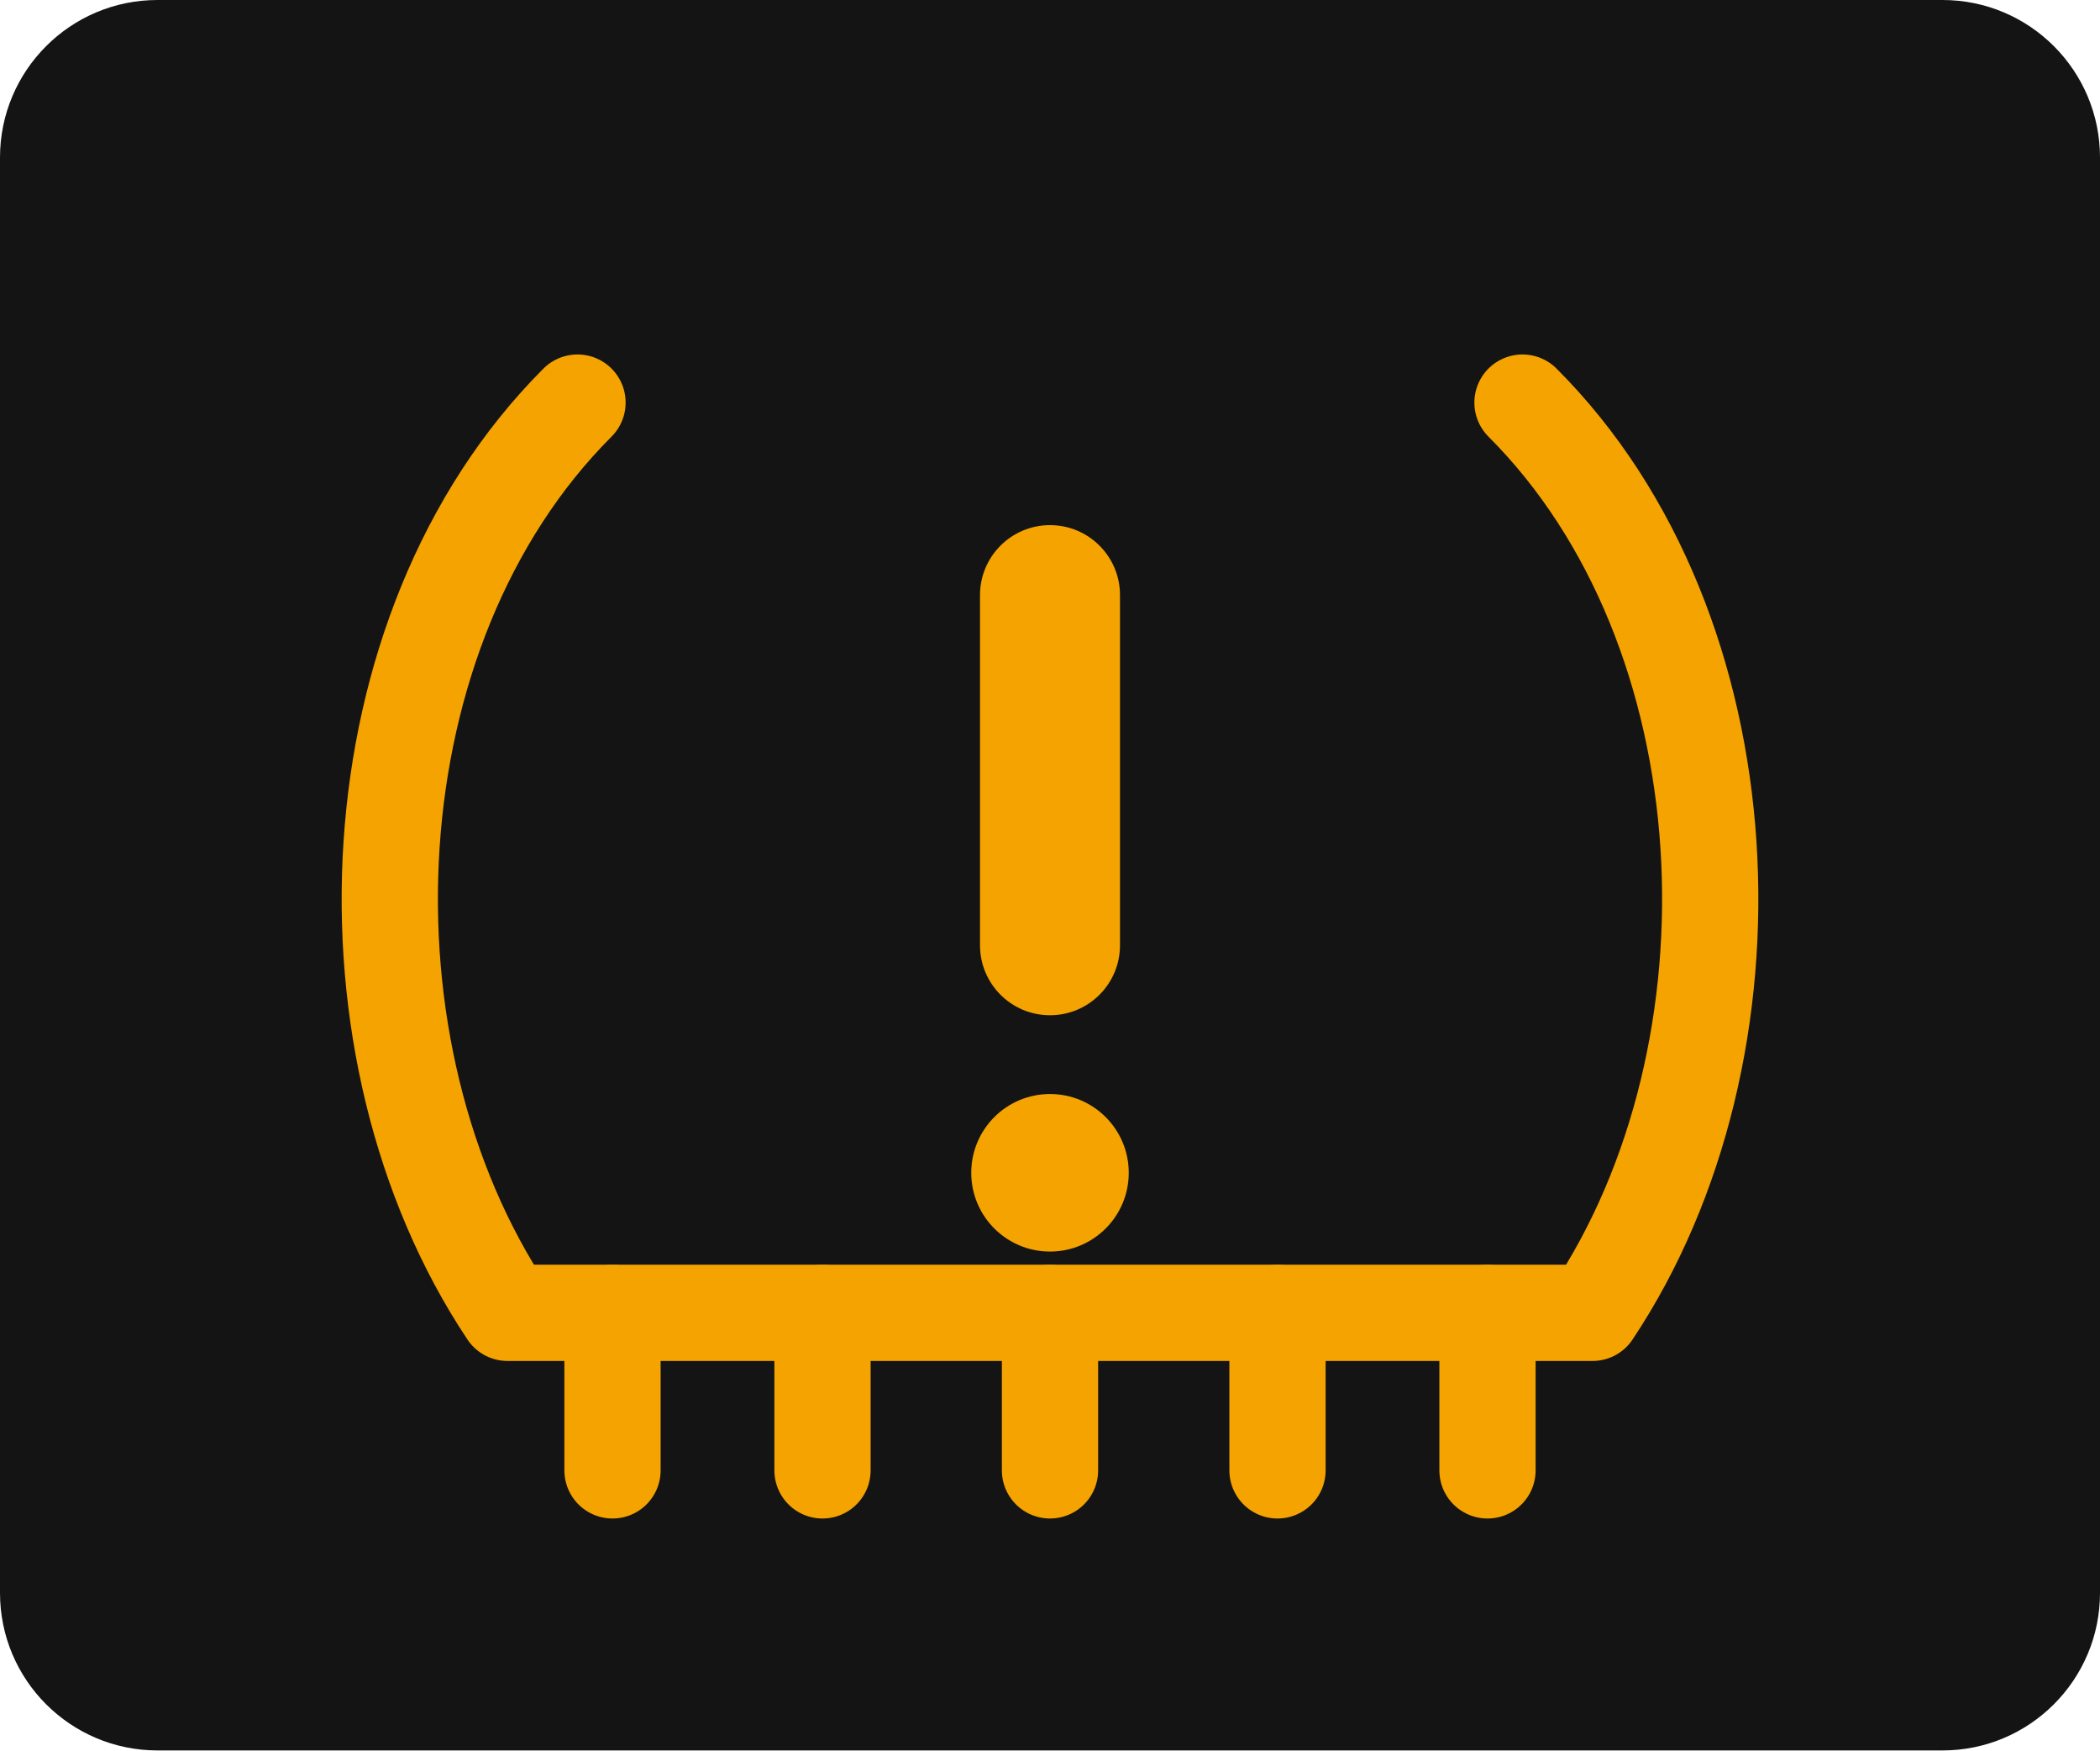
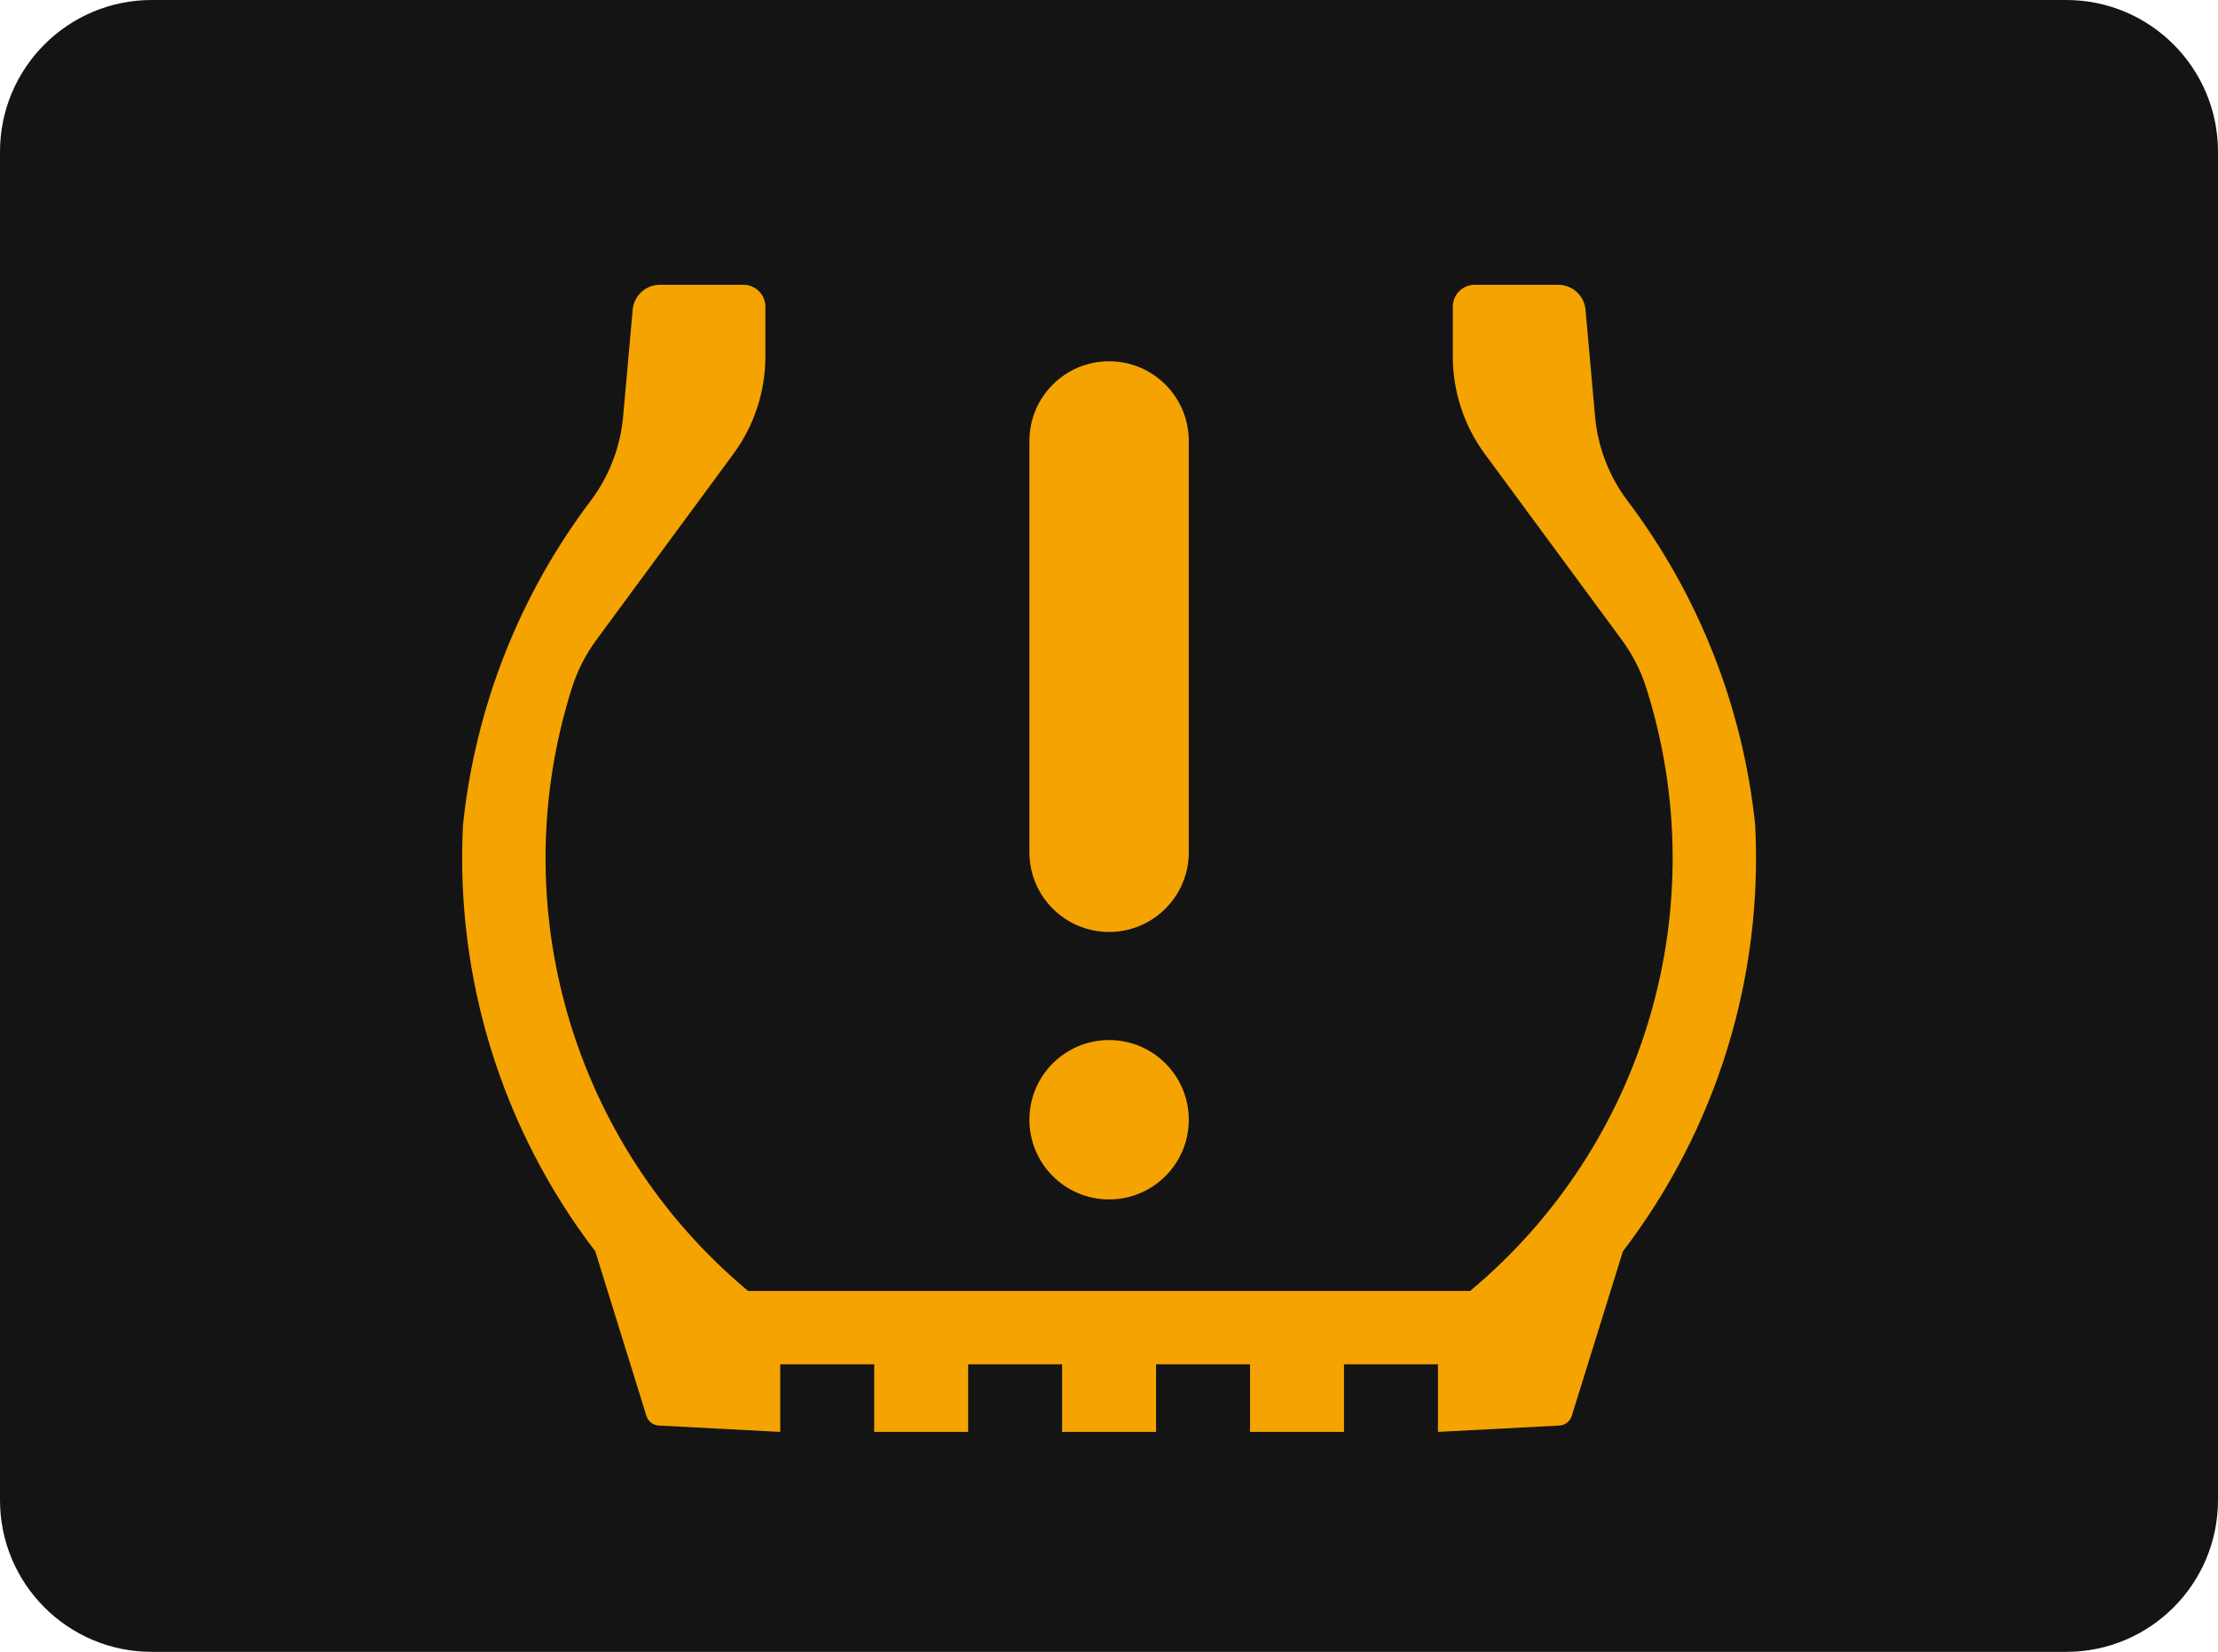
- <svg xmlns="http://www.w3.org/2000/svg" viewBox="0 0 240 200" width="240" height="200" role="img" aria-labelledby="t">
-   <rect width="240" height="200" rx="18" fill="#141414" />
-   <g fill="none" stroke="#F5A300" stroke-width="11" stroke-linecap="round" stroke-linejoin="round">
-     <path d="M66 46 C40 72 38 120 58 150 L182 150 C202 120 200 72 174 46" />
-     <path d="M70 168 v-18 M94 168 v-18 M120 168 v-18 M146 168 v-18 M170 168 v-18" />
+ <svg xmlns="http://www.w3.org/2000/svg" viewBox="-40 -30 380 283" width="380" height="283" role="img" aria-labelledby="t">
+   <rect x="-40" y="-30" width="380" height="283" rx="26" fill="#141414" />
+   <g transform="translate(572.8735,-321.0442)">
+     <g transform="matrix(0.521699,0,0,0.521699,-573.1525,314.0336)" fill="#F5A300" fill-rule="nonzero">
+       <path d="M 314.258,323.649 C 314.258,309.196 302.541,297.479 288.088,297.479 C 273.635,297.479 261.918,309.196 261.918,323.649 C 261.918,338.102 273.635,349.819 288.088,349.819 C 302.541,349.819 314.258,338.102 314.258,323.649 z" />
+       <path d="M 261.918,100.744 L 261.918,235.814 C 261.918,250.268 273.635,261.984 288.088,261.984 C 302.541,261.984 314.258,250.268 314.258,235.814 L 314.258,100.744 C 314.258,86.291 302.541,74.574 288.088,74.574 C 273.635,74.574 261.918,86.291 261.918,100.744 z" />
+       <path d="M 406.636,379.875 C 464.356,331.724 487.217,253.444 464.484,181.797 C 462.698,176.166 459.998,170.866 456.493,166.109 L 411.483,105.019 C 404.651,95.746 400.965,84.529 400.965,73.011 L 400.965,56.652 C 400.965,52.678 404.186,49.457 408.161,49.457 L 435.585,49.457 C 440.243,49.457 444.129,53.011 444.544,57.649 L 447.68,92.711 C 448.58,102.761 452.279,112.357 458.356,120.41 C 481.748,151.404 496.235,188.193 500.258,226.814 C 502.858,277.168 487.463,326.805 456.828,366.852 L 440.023,420.915 C 439.464,422.712 437.844,423.972 435.964,424.071 L 396.086,426.161 L 396.086,403.952 L 365.23,403.952 L 365.23,426.161 L 334.374,426.161 L 334.374,403.952 L 303.517,403.952 L 303.517,426.161 L 272.66,426.161 L 272.66,403.952 L 241.804,403.952 L 241.804,426.161 L 210.947,426.161 L 210.947,403.952 L 180.091,403.952 L 180.091,426.161 L 140.213,424.071 C 138.333,423.972 136.712,422.712 136.154,420.915 L 119.349,366.852 C 88.713,326.805 73.319,277.168 75.919,226.814 C 79.942,188.193 94.43,151.404 117.821,120.41 C 123.898,112.357 127.597,102.761 128.496,92.711 L 131.633,57.649 C 132.048,53.011 135.935,49.457 140.591,49.457 L 168.017,49.457 C 171.991,49.457 175.212,52.678 175.212,56.652 L 175.212,73.011 C 175.212,84.529 171.526,95.746 164.693,105.019 L 119.684,166.109 C 116.18,170.866 113.479,176.166 111.693,181.797 C 88.959,253.444 111.821,331.724 169.541,379.875 L 406.636,379.875 L 406.636,379.875 z" />
+     </g>
  </g>
-   <rect x="112" y="60" width="16" height="56" rx="8" fill="#F5A300" />
-   <circle cx="120" cy="134" r="9" fill="#F5A300" />
</svg>
